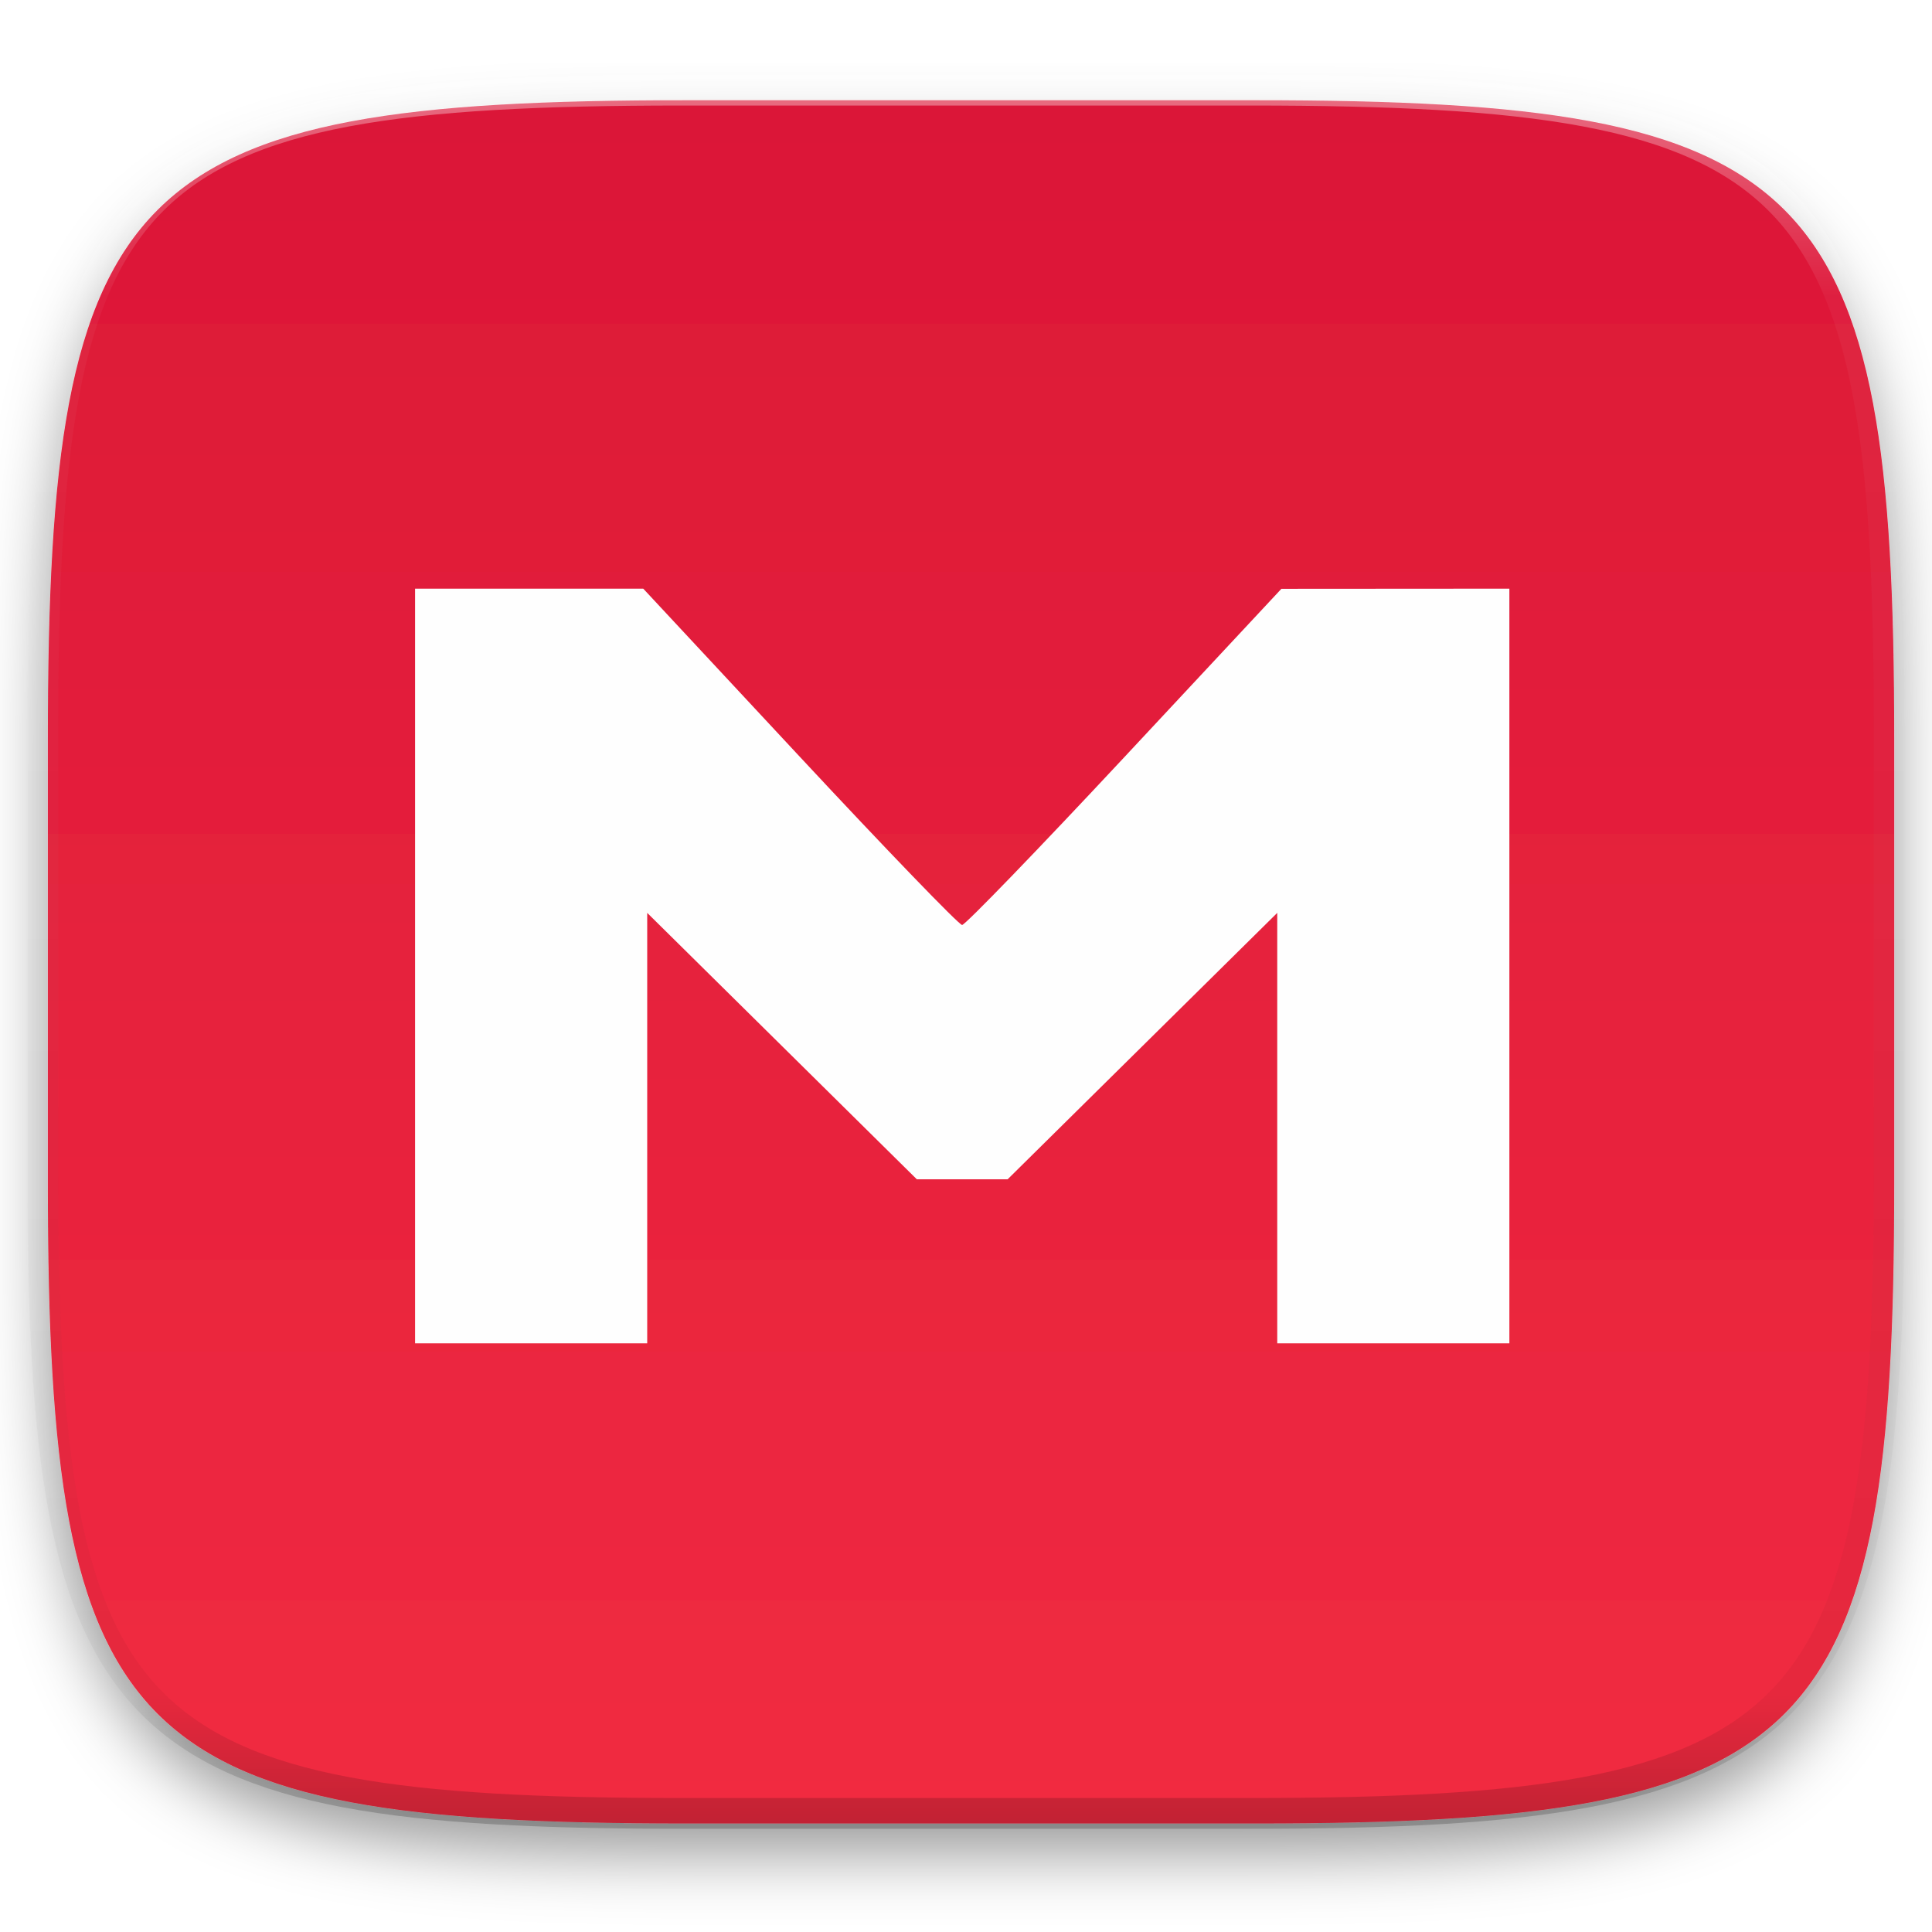
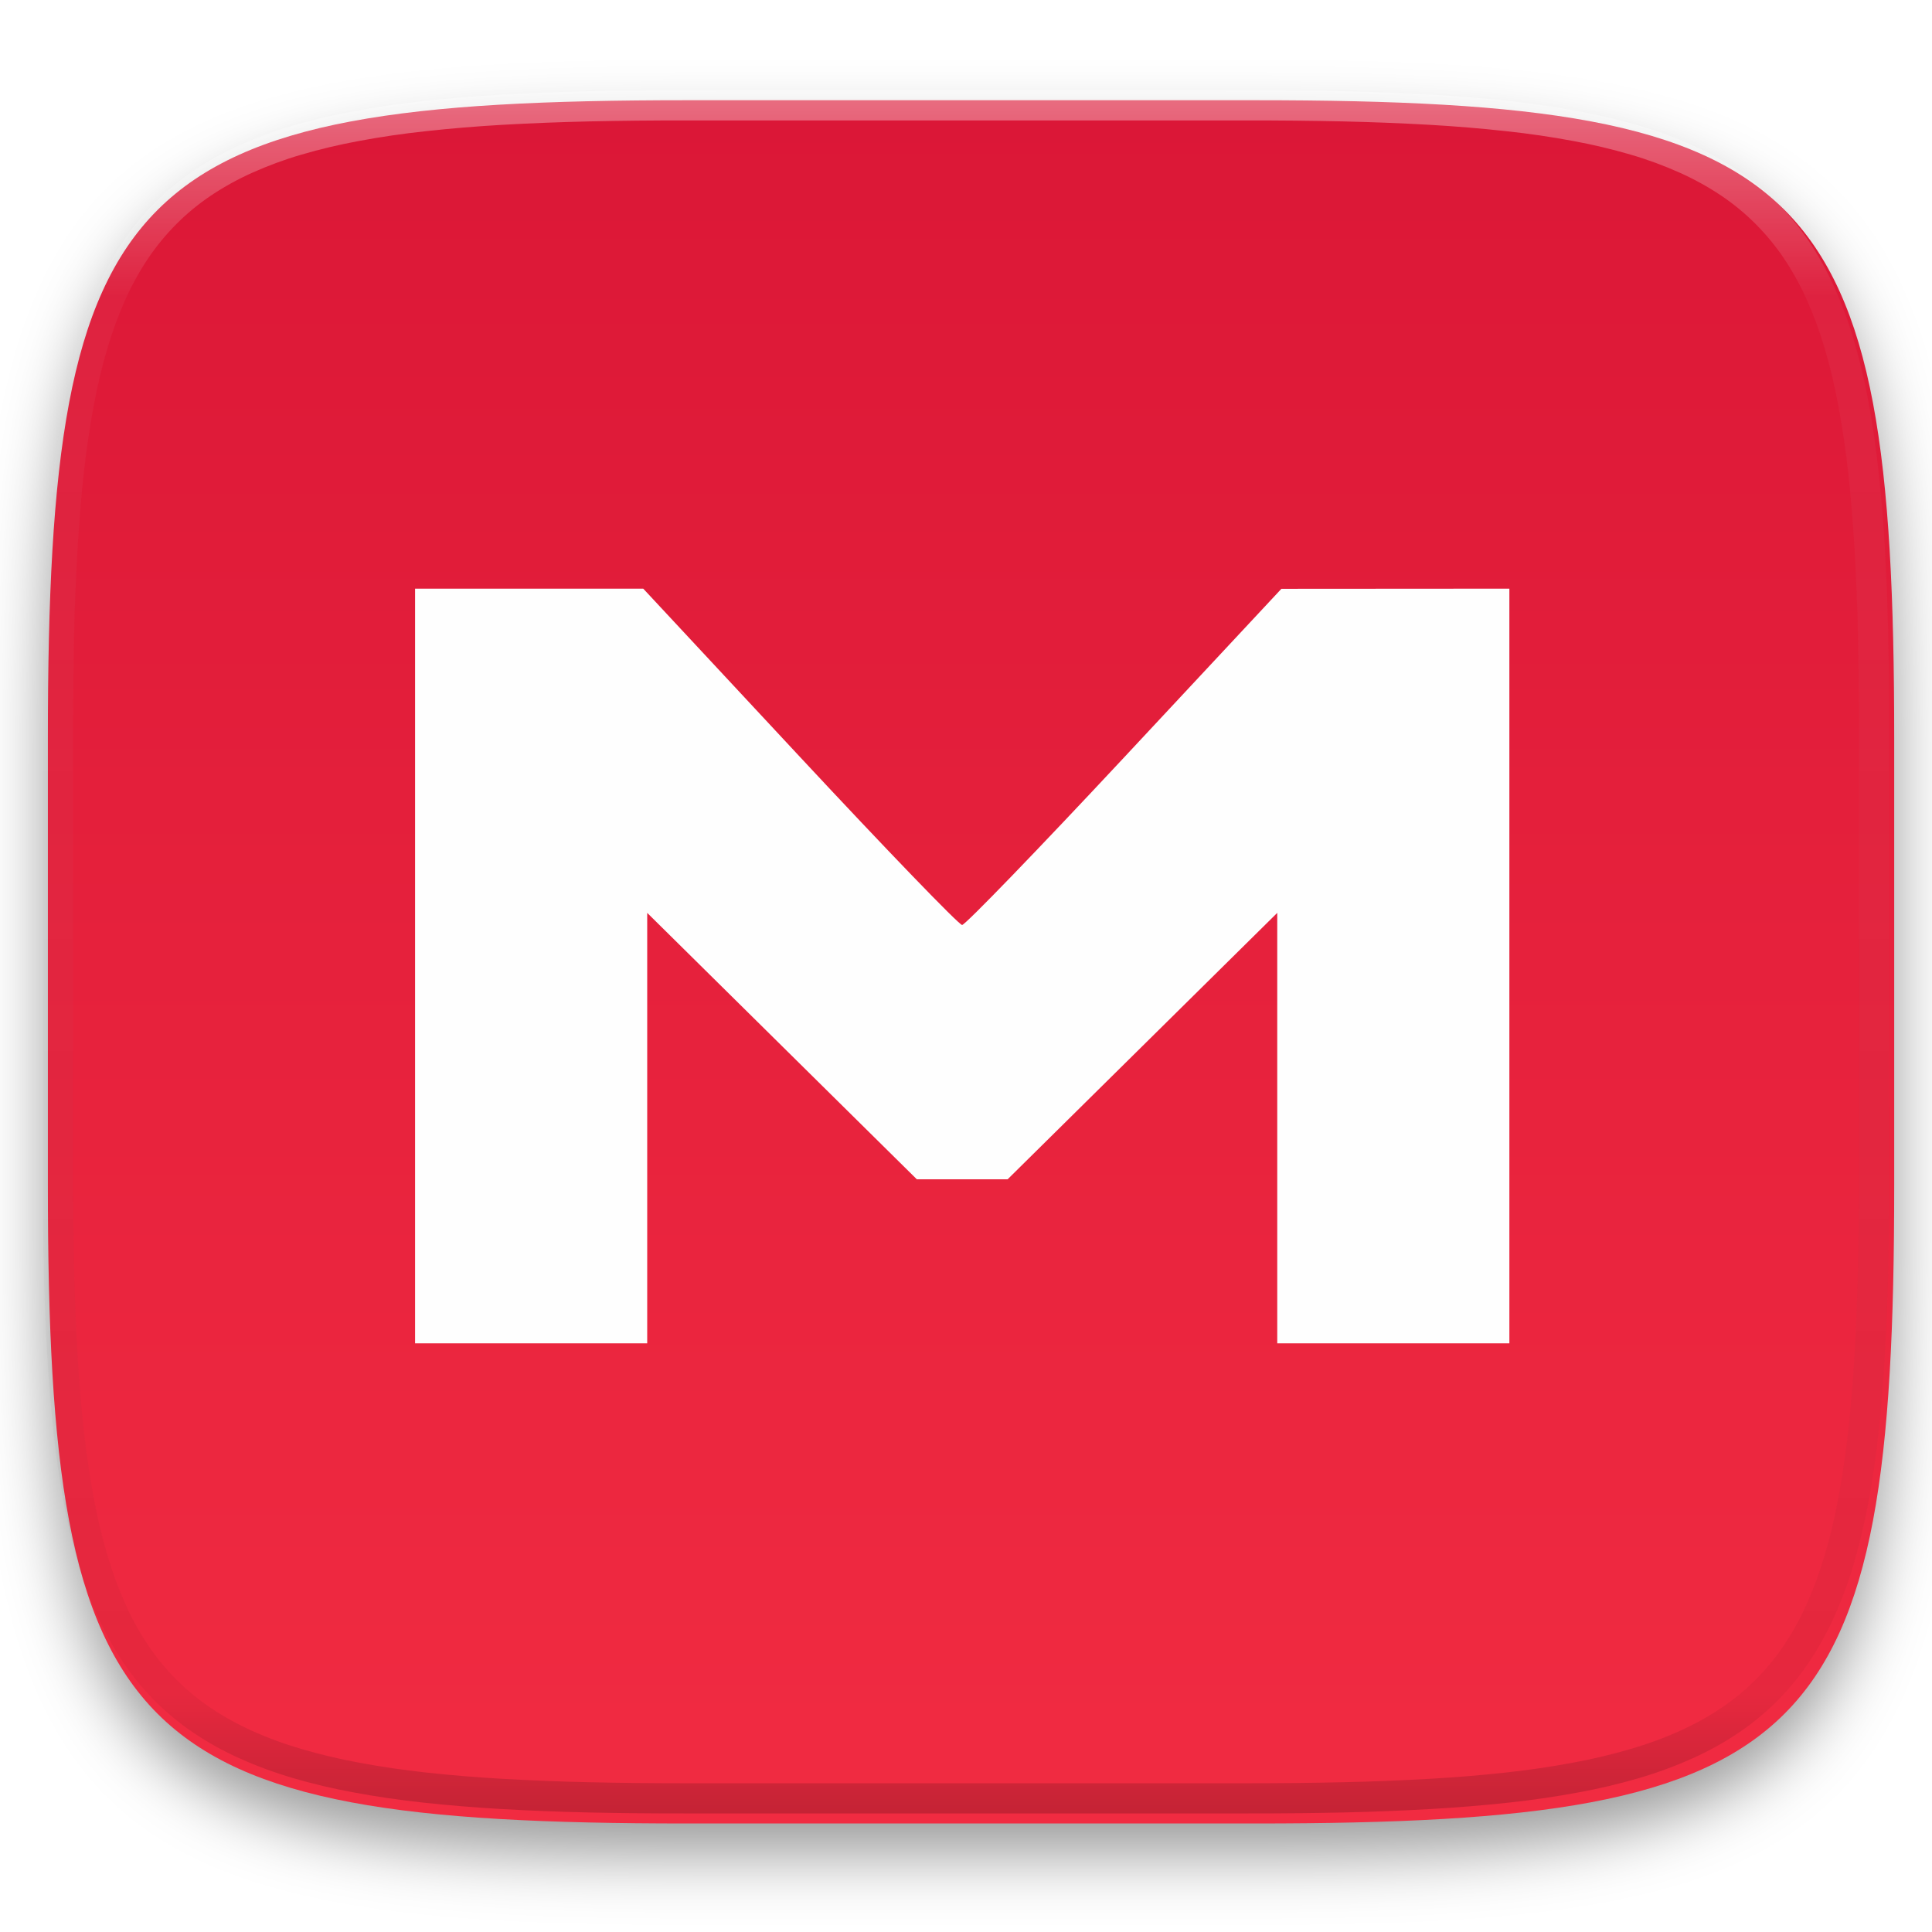
- <svg xmlns="http://www.w3.org/2000/svg" style="isolation:isolate" width="256" height="256">
+ <svg xmlns="http://www.w3.org/2000/svg" style="isolation:isolate" viewBox="0 0 256 256" width="256" height="256">
+   <g id="Group" filter="url(#mzYXIjfg5V8pQLhbrYar7Lbm90p8cnS4)">
+     <linearGradient id="_lgradient_69" x1="0.5" y1="-0.036" x2="0.5" y2="1.036" gradientTransform="matrix(244.648,0,0,228.339,6.343,13.28)" gradientUnits="userSpaceOnUse">
+       <stop offset="0%" stop-opacity="1" style="stop-color:rgb(218,22,54)" />
+       <stop offset="100%" stop-opacity="1" style="stop-color:rgb(242,44,66)" />
+     </linearGradient>
+     <path d=" M 166.351 13.28 C 240.407 13.28 250.991 23.837 250.991 97.824 L 250.991 157.075 C 250.991 231.061 240.407 241.619 166.351 241.619 L 90.982 241.619 C 16.926 241.619 6.343 231.061 6.343 157.075 L 6.343 97.824 C 6.343 23.837 16.926 13.28 90.982 13.28 L 166.351 13.28 L 166.351 13.28 Z " id="Path" fill="url(#_lgradient_69)" />
+   </g>
  <defs>
-     <clipPath id="a">
-       <path d="M0 0h256v256H0z" />
-     </clipPath>
+     <filter id="mzYXIjfg5V8pQLhbrYar7Lbm90p8cnS4" x="-200%" y="-200%" width="400%" height="400%" filterUnits="objectBoundingBox" color-interpolation-filters="sRGB">
+       <feGaussianBlur in="SourceGraphic" stdDeviation="4.294" />
+       <feOffset dx="0" dy="4" result="pf_100_offsetBlur" />
+       <feFlood flood-color="#000000" flood-opacity="0.4" />
+       <feComposite in2="pf_100_offsetBlur" operator="in" result="pf_100_dropShadow" />
+       <feBlend in="SourceGraphic" in2="pf_100_dropShadow" mode="normal" />
+     </filter>
  </defs>
-   <g clip-path="url(#a)">
-     <defs>
-       <filter id="b" width="270.648" height="254.338" x="-6.66" y="4.28" filterUnits="userSpaceOnUse">
-         <feGaussianBlur in="SourceGraphic" stdDeviation="4.294" />
-         <feOffset dy="4" result="pf_100_offsetBlur" />
-         <feFlood flood-opacity=".4" />
-         <feComposite in2="pf_100_offsetBlur" operator="in" result="pf_100_dropShadow" />
-         <feBlend in="SourceGraphic" in2="pf_100_dropShadow" />
-       </filter>
-     </defs>
-     <g filter="url(#b)">
-       <linearGradient id="c" x1=".5" x2=".5" y1="-.036" y2="1.036" gradientTransform="matrix(244.648 0 0 228.338 6.343 13.28)" gradientUnits="userSpaceOnUse">
-         <stop offset="0%" stop-color="#da1636" />
-         <stop offset="100%" stop-color="#f22c42" />
-       </linearGradient>
-       <path fill="url(#c)" d="M166.351 13.28c74.056 0 84.64 10.557 84.64 84.544v59.251c0 73.986-10.584 84.544-84.64 84.544H90.982c-74.056 0-84.639-10.558-84.639-84.544V97.824c0-73.987 10.583-84.544 84.639-84.544h75.369z" />
-     </g>
-     <g opacity=".4">
-       <linearGradient id="d" x1=".517" x2=".517" y2="1">
-         <stop offset="0%" stop-color="#fff" />
-         <stop offset="12.5%" stop-opacity=".098" stop-color="#fff" />
-         <stop offset="92.5%" stop-opacity=".098" />
-         <stop offset="100%" stop-opacity=".498" />
-       </linearGradient>
-       <path fill="none" stroke="url(#d)" stroke-linecap="round" stroke-linejoin="round" stroke-width="4.077" d="M165.685 11.947c74.055 0 84.639 10.557 84.639 84.544v59.251c0 73.986-10.584 84.543-84.639 84.543h-75.37c-74.055 0-84.639-10.557-84.639-84.543V96.491c0-73.987 10.584-84.544 84.639-84.544h75.37z" vector-effect="non-scaling-stroke" />
-     </g>
-     <path fill="#FEFEFE" d="M55 128V78h30.234l20.752 22.283c11.414 12.255 21.088 22.282 21.498 22.282.41 0 10.097-10.022 21.527-22.272l20.781-22.273 15.104-.01L200 78v100h-30.758v-57.04l-17.862 17.65-17.863 17.651h-12.034L103.62 138.61l-17.862-17.65V178H55v-50z" />
+   <path d=" M 55 128 L 55 78 L 85.234 78 L 105.986 100.283 C 117.4 112.538 127.074 122.565 127.484 122.565 C 127.894 122.565 137.581 112.543 149.011 100.293 L 169.792 78.02 L 184.896 78.01 L 200 78 L 200 178 L 169.242 178 L 169.242 120.96 L 151.38 138.61 L 133.517 156.261 L 121.483 156.261 L 103.62 138.61 L 85.758 120.96 L 85.758 178 L 55 178 L 55 128 L 55 128 Z " id="Path" fill="rgb(254,254,254)" />
+   <g opacity="0.4">
+     <linearGradient id="_lgradient_70" x1="0.517" y1="0" x2="0.517" y2="1" gradientTransform="matrix(244.65,0,0,228.34,5.68,11.95)" gradientUnits="userSpaceOnUse">
+       <stop offset="0%" stop-opacity="1" style="stop-color:rgb(255,255,255)" />
+       <stop offset="12.5%" stop-opacity="0.098" style="stop-color:rgb(255,255,255)" />
+       <stop offset="92.5%" stop-opacity="0.098" style="stop-color:rgb(0,0,0)" />
+       <stop offset="100%" stop-opacity="0.498" style="stop-color:rgb(0,0,0)" />
+     </linearGradient>
+     <path d=" M 165.068 11.951 C 169.396 11.941 173.724 11.991 178.052 12.089 C 181.927 12.167 185.803 12.315 189.678 12.541 C 193.131 12.737 196.583 13.022 200.026 13.395 C 203.085 13.73 206.144 14.181 209.174 14.741 C 211.889 15.243 214.574 15.881 217.22 16.657 C 219.62 17.355 221.971 18.219 224.243 19.241 C 226.358 20.184 228.384 21.304 230.302 22.591 C 232.142 23.829 233.863 25.244 235.437 26.806 C 237.001 28.378 238.417 30.088 239.656 31.925 C 240.945 33.841 242.066 35.865 243.02 37.967 C 244.043 40.247 244.909 42.585 245.617 44.972 C 246.394 47.615 247.034 50.297 247.535 53.009 C 248.096 56.035 248.548 59.081 248.883 62.136 C 249.257 65.575 249.542 69.014 249.739 72.462 C 249.965 76.323 250.112 80.194 250.201 84.055 C 250.289 88.378 250.339 92.701 250.329 97.014 L 250.329 155.226 C 250.339 159.549 250.289 163.862 250.201 168.185 C 250.112 172.056 249.965 175.917 249.739 179.778 C 249.542 183.226 249.257 186.675 248.883 190.104 C 248.548 193.159 248.096 196.215 247.535 199.241 C 247.034 201.943 246.394 204.625 245.617 207.268 C 244.909 209.655 244.043 212.003 243.02 214.273 C 242.066 216.385 240.945 218.399 239.656 220.315 C 238.417 222.152 237.001 223.872 235.437 225.434 C 233.863 226.996 232.142 228.411 230.302 229.649 C 228.384 230.936 226.358 232.056 224.243 232.999 C 221.971 234.021 219.62 234.885 217.22 235.593 C 214.574 236.369 211.889 237.007 209.174 237.499 C 206.144 238.068 203.085 238.51 200.026 238.845 C 196.583 239.218 193.131 239.503 189.678 239.699 C 185.803 239.925 181.927 240.073 178.052 240.161 C 173.724 240.249 169.396 240.299 165.068 240.289 L 90.942 240.289 C 86.614 240.299 82.286 240.249 77.958 240.161 C 74.083 240.073 70.207 239.925 66.332 239.699 C 62.879 239.503 59.427 239.218 55.984 238.845 C 52.925 238.51 49.866 238.068 46.836 237.499 C 44.121 237.007 41.436 236.369 38.79 235.593 C 36.39 234.885 34.039 234.021 31.767 232.999 C 29.652 232.056 27.626 230.936 25.708 229.649 C 23.868 228.411 22.147 226.996 20.573 225.434 C 19.009 223.872 17.593 222.152 16.354 220.315 C 15.065 218.399 13.944 216.385 12.99 214.273 C 11.967 212.003 11.101 209.655 10.393 207.268 C 9.616 204.625 8.976 201.943 8.475 199.241 C 7.914 196.215 7.462 193.159 7.127 190.104 C 6.753 186.675 6.468 183.226 6.271 179.778 C 6.045 175.917 5.898 172.056 5.809 168.185 C 5.721 163.862 5.671 159.549 5.681 155.226 L 5.681 97.014 C 5.671 92.701 5.721 88.378 5.809 84.055 C 5.898 80.194 6.045 76.323 6.271 72.462 C 6.468 69.014 6.753 65.575 7.127 62.136 C 7.462 59.081 7.914 56.035 8.475 53.009 C 8.976 50.297 9.616 47.615 10.393 44.972 C 11.101 42.585 11.967 40.247 12.99 37.967 C 13.944 35.865 15.065 33.841 16.354 31.925 C 17.593 30.088 19.009 28.378 20.573 26.806 C 22.147 25.244 23.868 23.829 25.708 22.591 C 27.626 21.304 29.652 20.184 31.767 19.241 C 34.039 18.219 36.39 17.355 38.79 16.657 C 41.436 15.881 44.121 15.243 46.836 14.741 C 49.866 14.181 52.925 13.73 55.984 13.395 C 59.427 13.022 62.879 12.737 66.332 12.541 C 70.207 12.315 74.083 12.167 77.958 12.089 C 82.286 11.991 86.614 11.941 90.942 11.951 L 165.068 11.951 Z  M 165.078 15.96 C 169.376 15.95 173.675 15.999 177.973 16.087 C 181.8 16.176 185.626 16.323 189.452 16.539 C 192.836 16.736 196.219 17.011 199.583 17.384 C 202.554 17.699 205.515 18.131 208.446 18.681 C 211.023 19.153 213.58 19.762 216.099 20.499 C 218.322 21.147 220.495 21.953 222.6 22.896 C 224.509 23.751 226.338 24.763 228.069 25.922 C 229.692 27.013 231.207 28.26 232.594 29.646 C 233.981 31.031 235.23 32.544 236.332 34.165 C 237.492 35.894 238.506 37.712 239.361 39.608 C 240.306 41.72 241.112 43.892 241.761 46.102 C 242.509 48.617 243.109 51.162 243.591 53.736 C 244.132 56.664 244.565 59.611 244.889 62.578 C 245.263 65.938 245.539 69.308 245.735 72.688 C 245.952 76.51 246.109 80.322 246.188 84.144 C 246.276 88.437 246.325 92.721 246.325 97.014 C 246.325 97.014 246.325 97.014 246.325 97.014 L 246.325 155.226 C 246.325 155.226 246.325 155.226 246.325 155.226 C 246.325 159.519 246.276 163.803 246.188 168.096 C 246.109 171.918 245.952 175.74 245.735 179.552 C 245.539 182.932 245.263 186.302 244.889 189.672 C 244.565 192.629 244.132 195.576 243.591 198.504 C 243.109 201.078 242.509 203.623 241.761 206.138 C 241.112 208.358 240.306 210.52 239.361 212.632 C 238.506 214.528 237.492 216.356 236.332 218.075 C 235.23 219.706 233.981 221.219 232.594 222.604 C 231.207 223.98 229.692 225.227 228.069 226.318 C 226.338 227.477 224.509 228.489 222.6 229.344 C 220.495 230.297 218.322 231.093 216.099 231.741 C 213.58 232.478 211.023 233.087 208.446 233.559 C 205.515 234.109 202.554 234.541 199.583 234.865 C 196.219 235.229 192.836 235.514 189.452 235.701 C 185.626 235.917 181.8 236.074 177.973 236.153 C 173.675 236.251 169.376 236.29 165.078 236.29 C 165.078 236.29 165.078 236.29 165.068 236.29 L 90.942 236.29 C 90.932 236.29 90.932 236.29 90.932 236.29 C 86.634 236.29 82.335 236.251 78.037 236.153 C 74.21 236.074 70.384 235.917 66.558 235.701 C 63.174 235.514 59.791 235.229 56.427 234.865 C 53.456 234.541 50.495 234.109 47.564 233.559 C 44.987 233.087 42.43 232.478 39.911 231.741 C 37.688 231.093 35.515 230.297 33.41 229.344 C 31.501 228.489 29.672 227.477 27.941 226.318 C 26.318 225.227 24.803 223.98 23.416 222.604 C 22.029 221.219 20.78 219.706 19.678 218.075 C 18.518 216.356 17.504 214.528 16.649 212.632 C 15.704 210.52 14.898 208.358 14.249 206.138 C 13.501 203.623 12.901 201.078 12.419 198.504 C 11.878 195.576 11.445 192.629 11.121 189.672 C 10.747 186.302 10.472 182.932 10.275 179.552 C 10.058 175.74 9.901 171.918 9.822 168.096 C 9.734 163.803 9.685 159.519 9.685 155.226 C 9.685 155.226 9.685 155.226 9.685 155.226 L 9.685 97.014 C 9.685 97.014 9.685 97.014 9.685 97.014 C 9.685 92.721 9.734 88.437 9.822 84.144 C 9.901 80.322 10.058 76.51 10.275 72.688 C 10.472 69.308 10.747 65.938 11.121 62.578 C 11.445 59.611 11.878 56.664 12.419 53.736 C 12.901 51.162 13.501 48.617 14.249 46.102 C 14.898 43.892 15.704 41.72 16.649 39.608 C 17.504 37.712 18.518 35.894 19.678 34.165 C 20.78 32.544 22.029 31.031 23.416 29.646 C 24.803 28.26 26.318 27.013 27.941 25.922 C 29.672 24.763 31.501 23.751 33.41 22.896 C 35.515 21.953 37.688 21.147 39.911 20.499 C 42.43 19.762 44.987 19.153 47.564 18.681 C 50.495 18.131 53.456 17.699 56.427 17.384 C 59.791 17.011 63.174 16.736 66.558 16.539 C 70.384 16.323 74.21 16.176 78.037 16.087 C 82.335 15.999 86.634 15.95 90.932 15.96 C 90.932 15.96 90.932 15.96 90.942 15.96 L 165.068 15.96 C 165.078 15.96 165.078 15.96 165.078 15.96 Z " fill-rule="evenodd" id="highlight" fill="url(#_lgradient_70)" />
  </g>
</svg>
